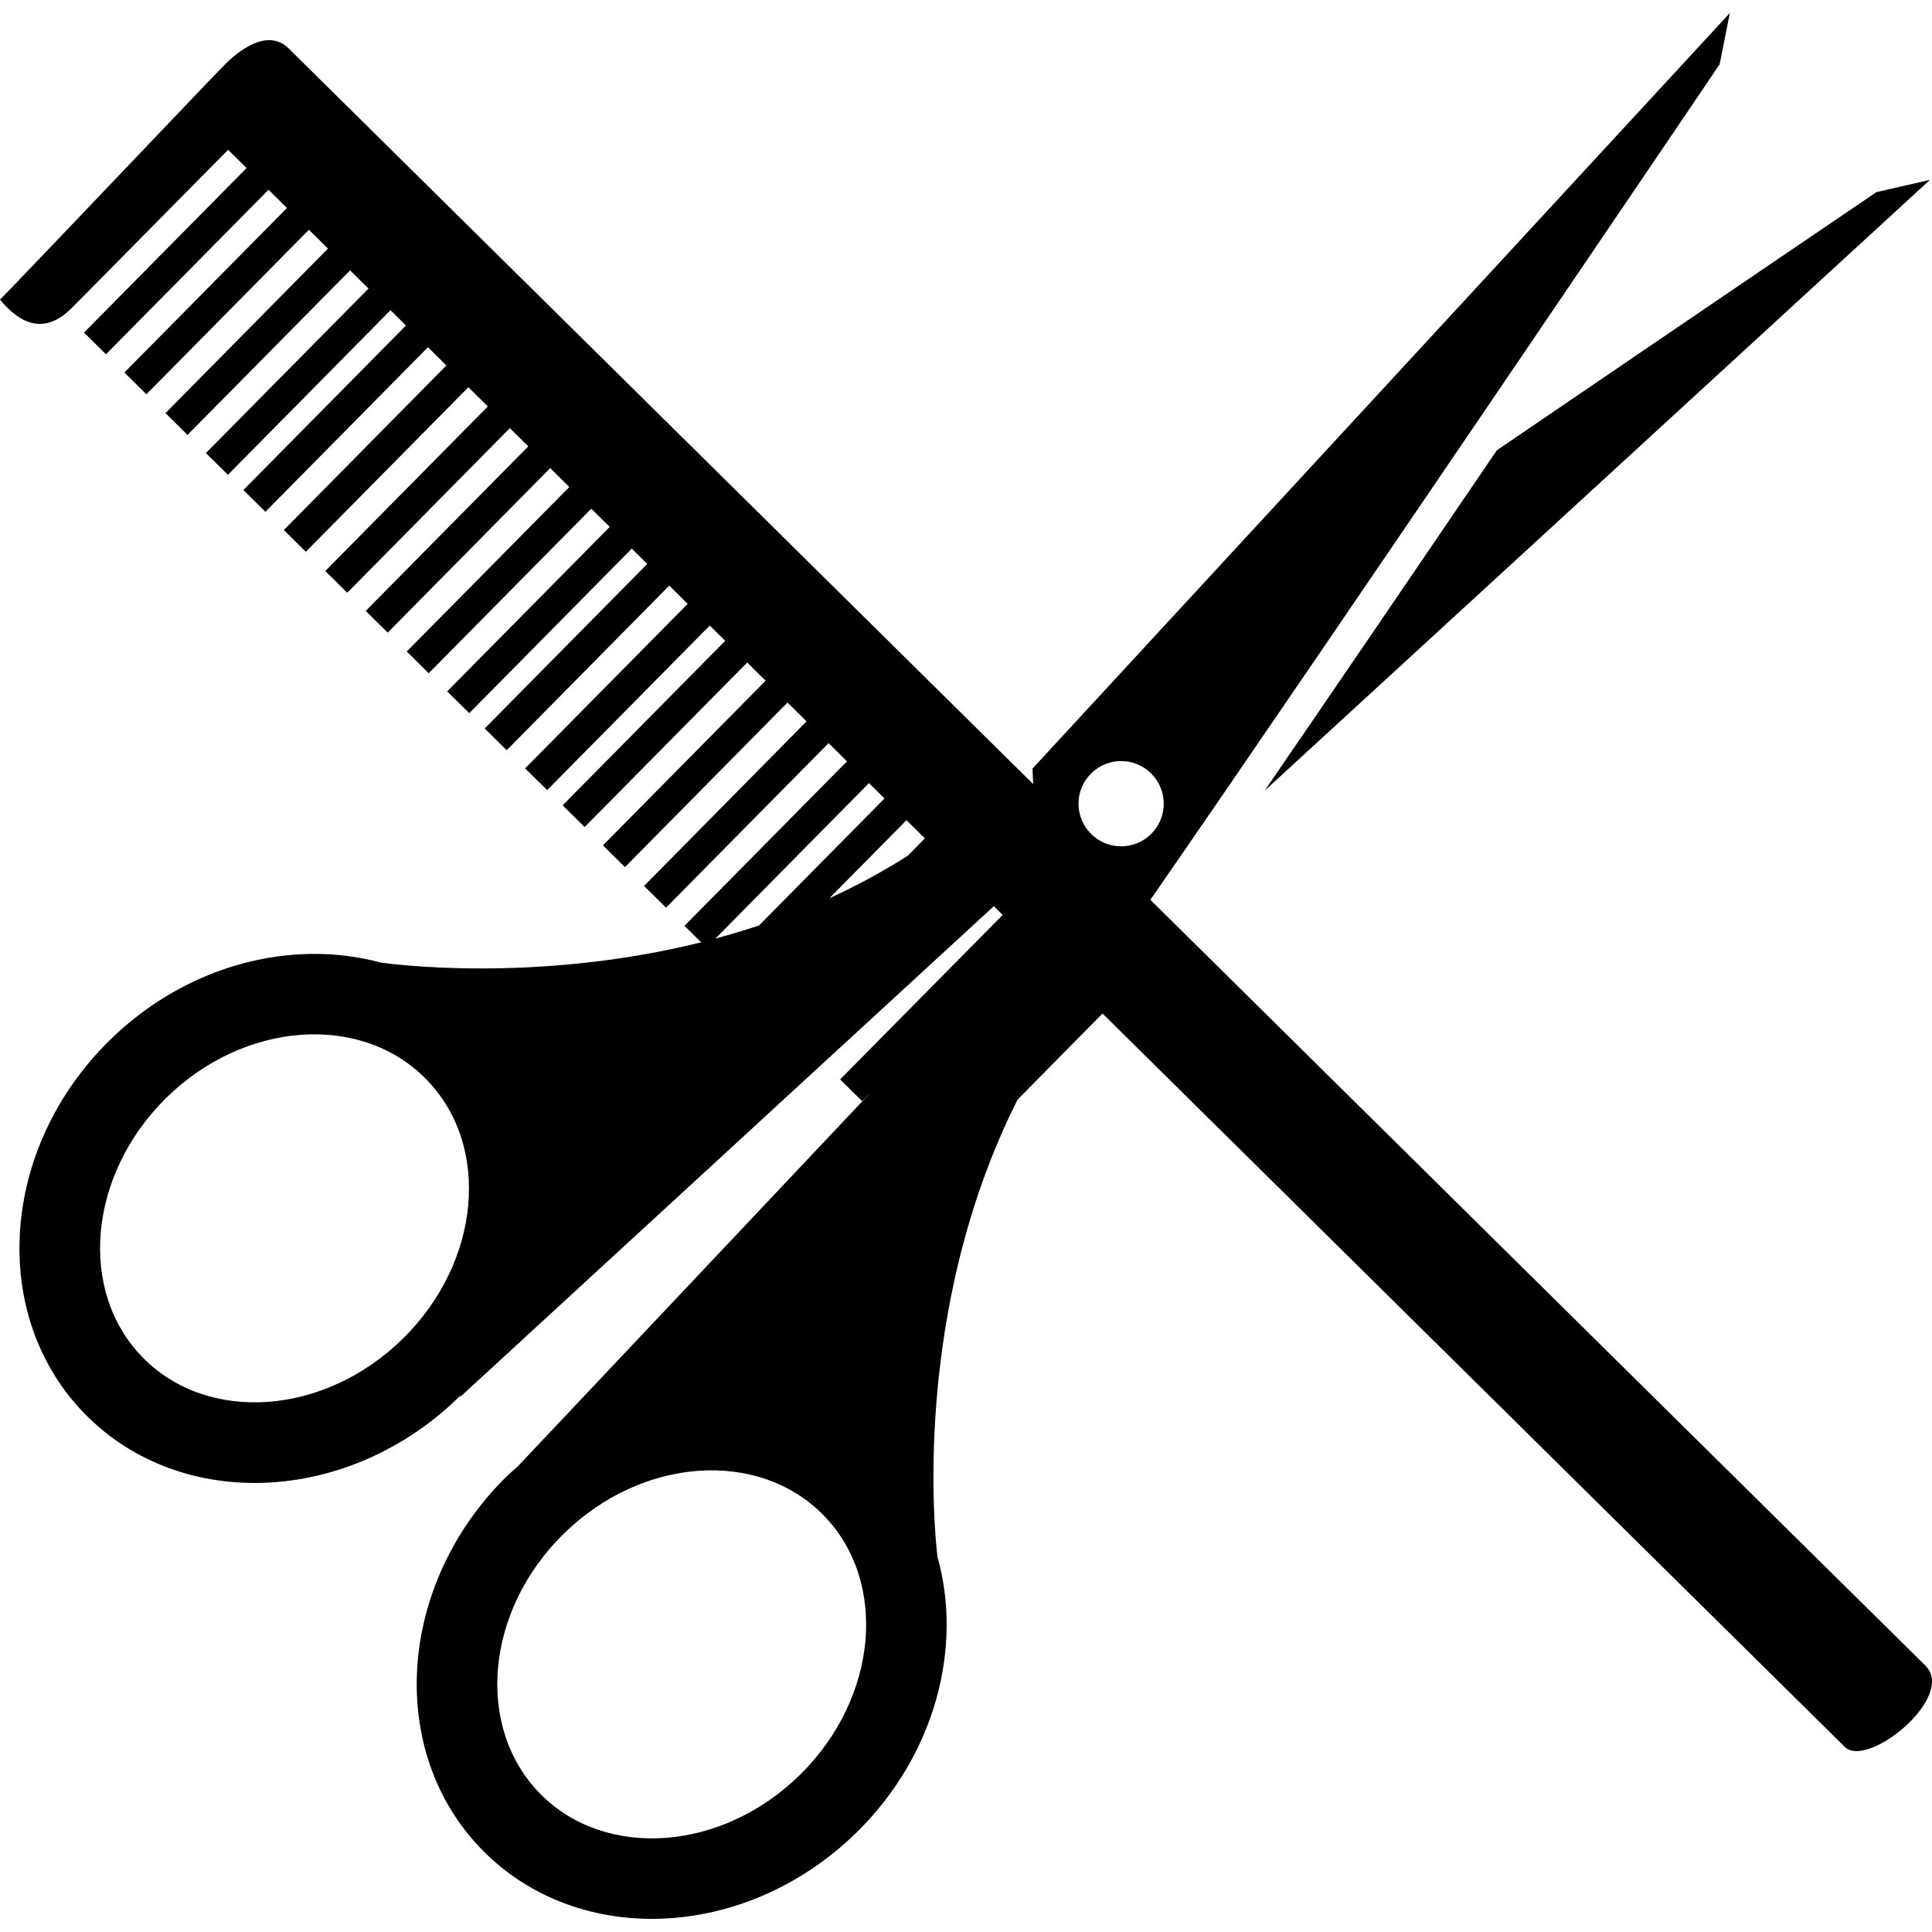
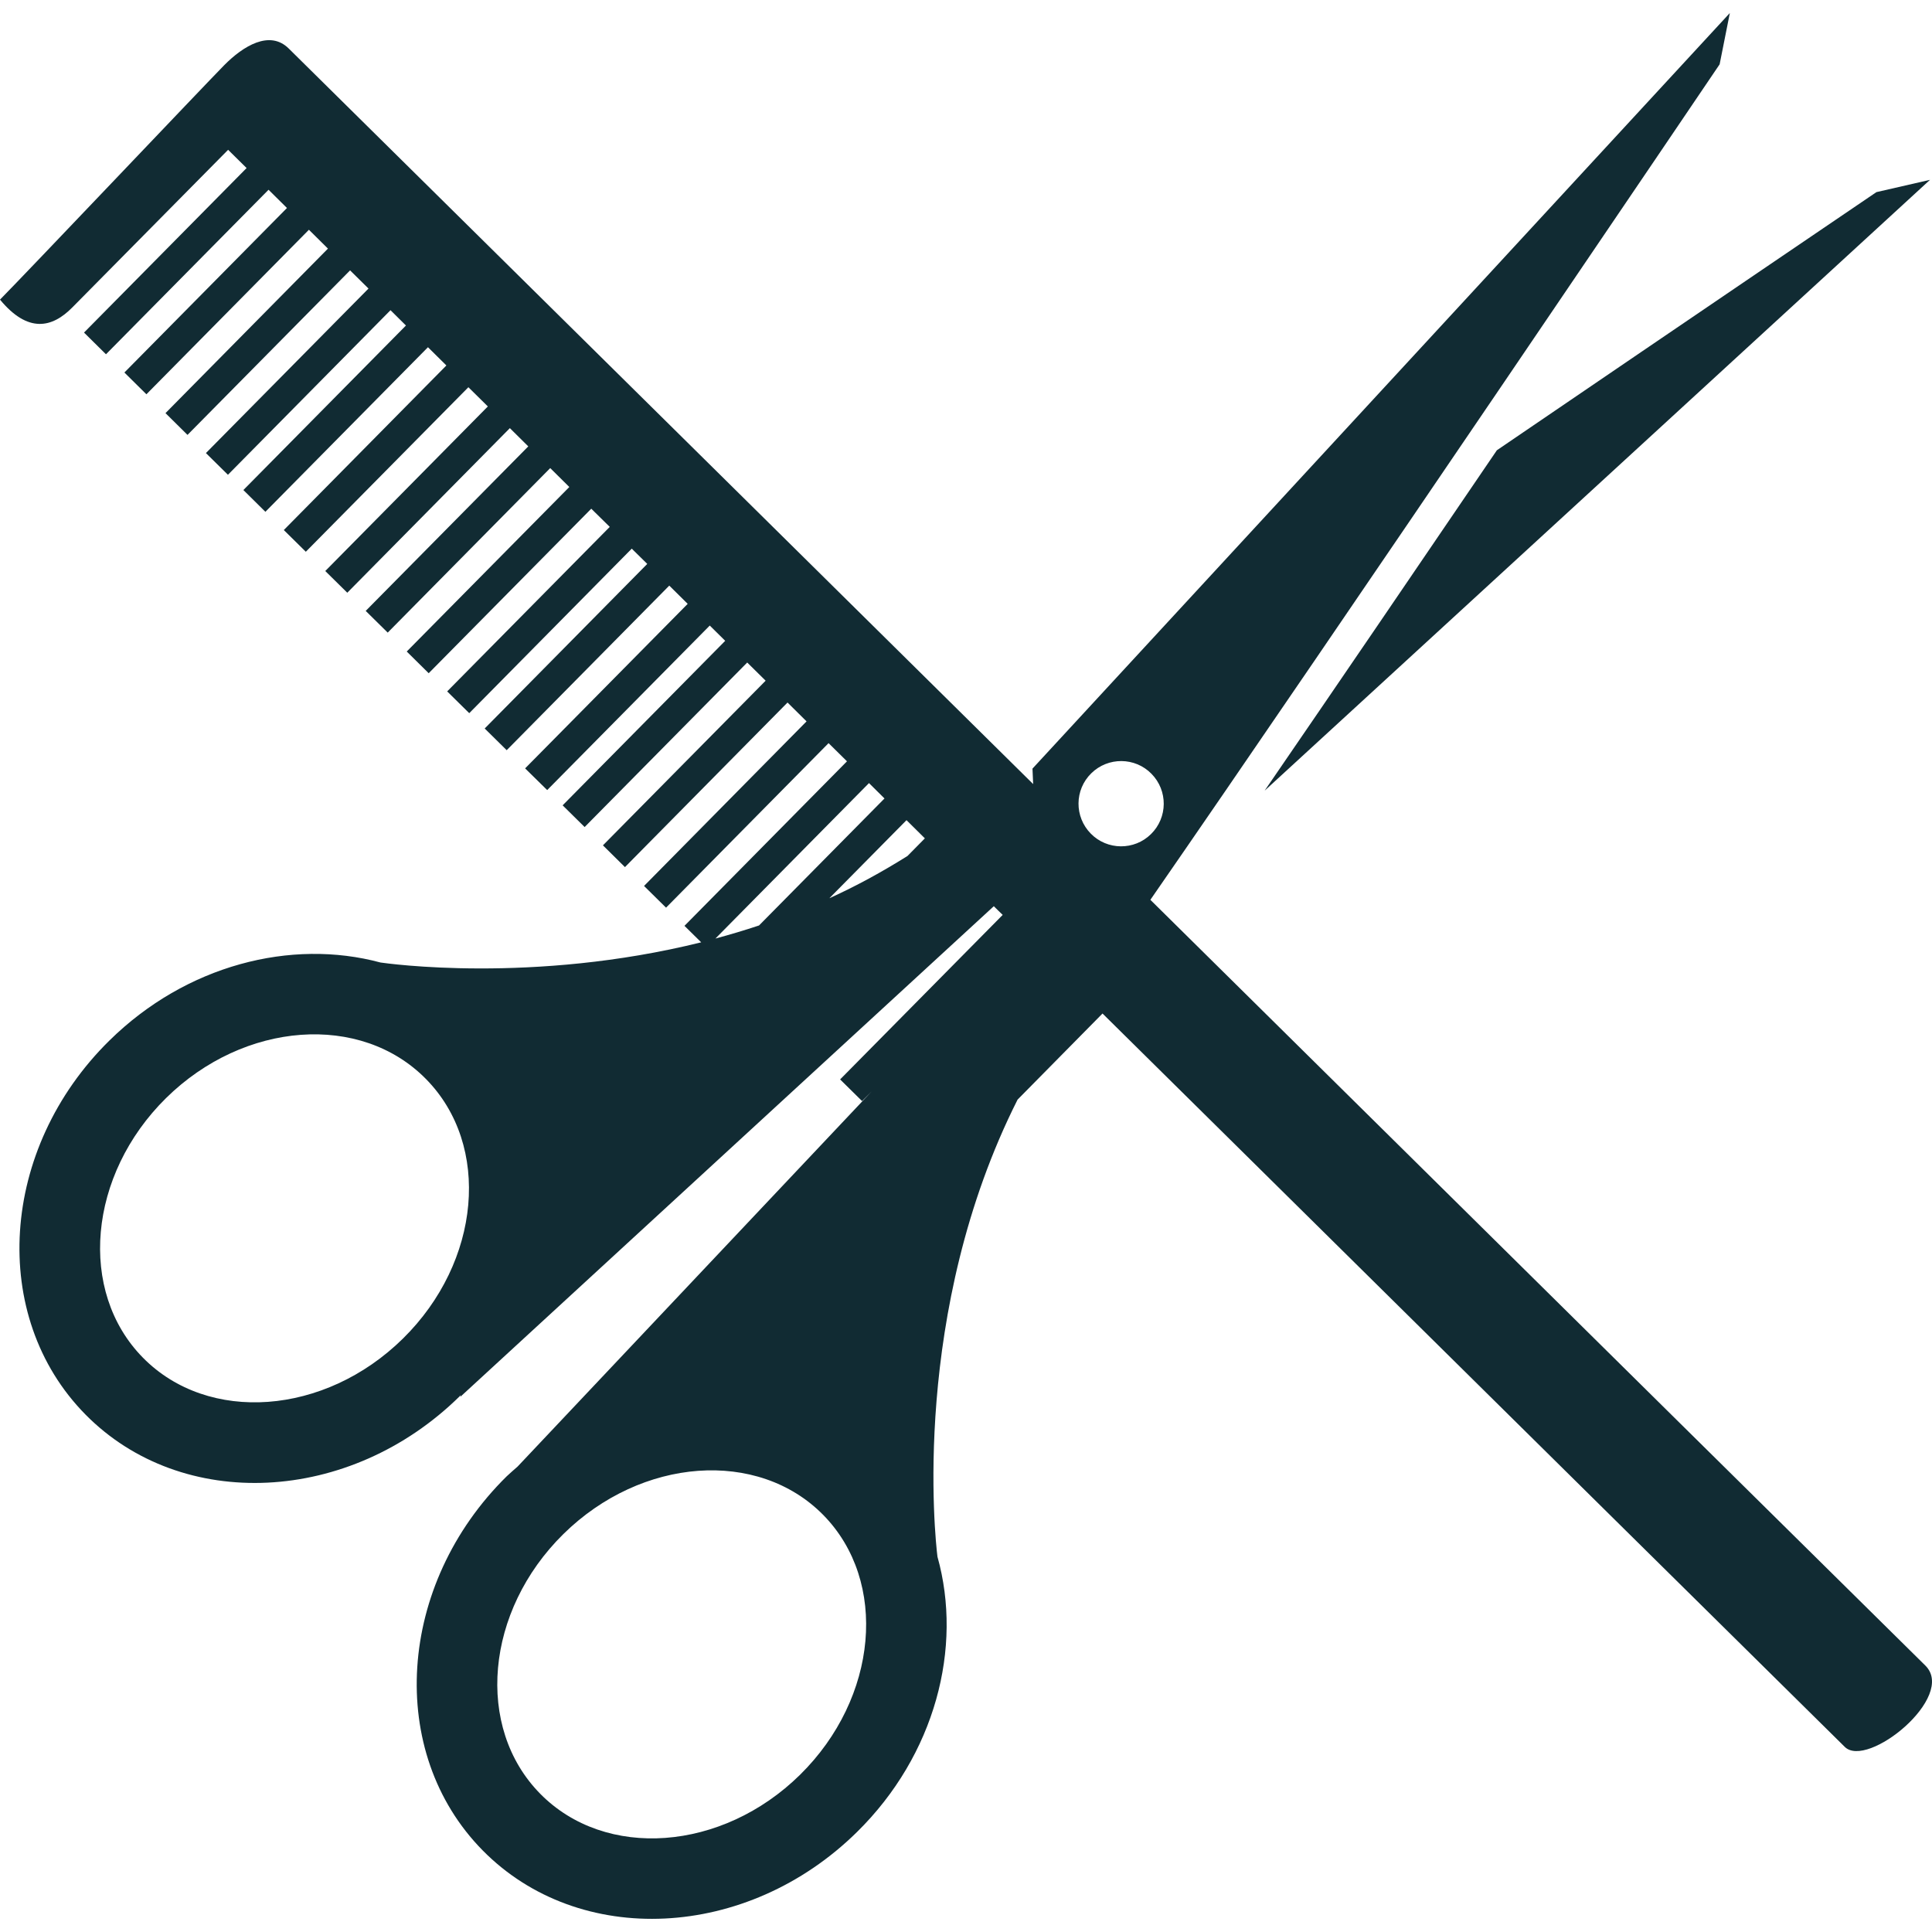
- <svg xmlns="http://www.w3.org/2000/svg" enable-background="new 0 0 31.777 31.777" height="31.777" viewBox="0 0 31.777 31.777" width="31.777">
-   <path d="m31.667 27.394c-.25-.246-6.394-6.315-12.746-12.594 2.913-4.206 9.363-13.742 9.363-13.742l.168-.844-11.47 12.428.011.254c-6.223-6.15-12.098-11.954-12.245-12.099-.313-.309-.75-.039-1.061.276-.312.316-3.259 3.423-3.687 3.855.459.555.856.467 1.189.129.335-.339 2.563-2.593 2.563-2.593s.106.105.304.3l-2.674 2.706.361.357 2.674-2.706c.092.091.195.193.303.3l-2.674 2.706.362.358 2.673-2.706c.1.099.204.201.313.31l-2.672 2.706.362.358 2.674-2.706c.098.096.2.197.303.299l-2.674 2.706.362.357 2.674-2.707c.083.083.167.167.254.252l-2.674 2.706.362.358 2.674-2.707c.1.099.2.198.303.3l-2.674 2.707.362.357 2.674-2.706c.105.104.212.209.32.316l-2.674 2.707.362.357 2.674-2.707c.099.099.201.199.303.3l-2.674 2.706.362.357 2.673-2.706c.104.103.208.206.314.311l-2.674 2.706.361.357 2.674-2.706c.101.099.202.199.304.299l-2.674 2.706.363.358 2.673-2.706c.083.083.17.167.255.251l-2.674 2.707.362.357 2.674-2.707c.1.1.201.2.303.3l-2.674 2.706.363.357 2.674-2.706c.084.084.169.167.254.251l-2.674 2.706.362.357 2.674-2.706c.101.1.201.199.303.299l-2.676 2.708.362.358 2.674-2.707c.104.103.208.207.313.31l-2.673 2.707.362.357 2.673-2.706c.101.099.202.199.303.299l-2.673 2.706.275.271c-2.777.689-5.178.346-5.275.332-1.469-.396-3.196.041-4.458 1.283-1.807 1.777-1.984 4.537-.396 6.15 1.589 1.613 4.351 1.479 6.157-.299.005-.006.01-.012.016-.018-.002.016-.005.027-.005.027l8.774-8.069c.049.048.096.096.146.143l-2.674 2.706.361.356.158-.159-5.824 6.171c-.06.054-.121.104-.179.16-1.806 1.779-1.984 4.539-.396 6.152 1.588 1.612 4.35 1.479 6.157-.301 1.289-1.268 1.743-3.035 1.324-4.529-.038-.308-.441-4.029 1.318-7.518l1.397-1.416c6.173 6.1 12.033 11.891 12.207 12.061.369.372 1.847-.824 1.326-1.337zm-13.718-14.675c.275-.271.72-.268.99.008.272.276.269.72-.008.992-.274.271-.72.268-.99-.008-.272-.276-.269-.721.008-.992zm-11.322 9.298c-1.284 1.264-3.202 1.405-4.276.314-1.073-1.09-.902-3.006.381-4.271 1.284-1.264 3.202-1.404 4.275-.312 1.075 1.091.904 3.006-.38 4.269zm8.585-8.228-.286.29c-.422.265-.852.499-1.285.695l1.269-1.284c.101.099.202.199.302.299zm-.919-.909c.085.084.17.168.255.253l-2.064 2.089c-.241.08-.48.151-.717.215zm-1.133 16.31c-1.284 1.264-3.202 1.403-4.275.313-1.074-1.091-.903-3.006.381-4.271s3.202-1.404 4.275-.314c1.073 1.092.902 3.008-.381 4.272z" />
-   <path d="m20.8 13.005 10.944-10.047-.881.202s-2.924 1.984-6.243 4.246c-1.289 1.896-2.666 3.918-3.82 5.599z" />
+ <svg xmlns="http://www.w3.org/2000/svg" version="1.1" id="Capa_1" x="0px" y="0px" width="512px" height="512px" viewBox="0 0 31.777 31.777" style="enable-background:new 0 0 31.777 31.777;" xml:space="preserve">
+   <g>
+     <g>
+       <path d="M31.667,27.394c-0.25-0.246-6.394-6.315-12.746-12.594c2.913-4.206,9.363-13.742,9.363-13.742l0.168-0.844l-11.47,12.428    l0.011,0.254C10.77,6.746,4.895,0.942,4.748,0.797c-0.313-0.309-0.75-0.039-1.061,0.276C3.375,1.389,0.428,4.496,0,4.928    c0.459,0.555,0.856,0.467,1.189,0.129c0.335-0.339,2.563-2.593,2.563-2.593s0.106,0.105,0.304,0.3L1.382,5.47l0.361,0.357    l2.674-2.706c0.092,0.091,0.195,0.193,0.303,0.3L2.046,6.127l0.362,0.358l2.673-2.706c0.1,0.099,0.204,0.201,0.313,0.31    L2.722,6.795l0.362,0.358l2.674-2.706c0.098,0.096,0.2,0.197,0.303,0.299L3.387,7.452l0.362,0.357l2.674-2.707    C6.506,5.185,6.59,5.269,6.677,5.354L4.003,8.06l0.362,0.358l2.674-2.707c0.1,0.099,0.2,0.198,0.303,0.3L4.668,8.718L5.03,9.075    l2.674-2.706c0.105,0.104,0.212,0.209,0.32,0.316L5.35,9.392l0.362,0.357l2.674-2.707c0.099,0.099,0.201,0.199,0.303,0.3    l-2.674,2.706l0.362,0.357L9.05,7.699C9.154,7.802,9.258,7.905,9.364,8.01L6.69,10.716l0.361,0.357l2.674-2.706    c0.101,0.099,0.202,0.199,0.304,0.299l-2.674,2.706l0.363,0.358l2.673-2.706c0.083,0.083,0.17,0.167,0.255,0.251l-2.674,2.707    l0.362,0.357l2.674-2.707c0.1,0.1,0.201,0.2,0.303,0.3l-2.674,2.706L9,12.995l2.674-2.706c0.084,0.084,0.169,0.167,0.254,0.251    l-2.674,2.706l0.362,0.357l2.674-2.706c0.101,0.1,0.201,0.199,0.303,0.299l-2.676,2.708l0.362,0.358l2.674-2.707    c0.104,0.103,0.208,0.207,0.313,0.31l-2.673,2.707l0.362,0.357l2.673-2.706c0.101,0.099,0.202,0.199,0.303,0.299l-2.673,2.706    l0.275,0.271c-2.777,0.689-5.178,0.346-5.275,0.332c-1.469-0.396-3.196,0.041-4.458,1.283c-1.807,1.777-1.984,4.537-0.396,6.15    c1.589,1.613,4.351,1.479,6.157-0.299c0.005-0.006,0.01-0.012,0.016-0.018c-0.002,0.016-0.005,0.027-0.005,0.027l8.774-8.069    c0.049,0.048,0.096,0.096,0.146,0.143l-2.674,2.706l0.361,0.356l0.158-0.159l-5.824,6.171c-0.06,0.054-0.121,0.104-0.179,0.16    c-1.806,1.779-1.984,4.539-0.396,6.152c1.588,1.612,4.35,1.479,6.157-0.301c1.289-1.268,1.743-3.035,1.324-4.529    c-0.038-0.308-0.441-4.029,1.318-7.518l1.397-1.416c6.173,6.1,12.033,11.891,12.207,12.061    C30.71,29.103,32.188,27.907,31.667,27.394z M17.949,12.719c0.275-0.271,0.72-0.268,0.99,0.008    c0.272,0.276,0.269,0.72-0.008,0.992c-0.274,0.271-0.72,0.268-0.99-0.008C17.669,13.435,17.672,12.99,17.949,12.719z     M6.627,22.017c-1.284,1.264-3.202,1.405-4.276,0.314c-1.073-1.09-0.902-3.006,0.381-4.271c1.284-1.264,3.202-1.404,4.275-0.312    C8.082,18.839,7.911,20.754,6.627,22.017z M15.212,13.789l-0.286,0.29c-0.422,0.265-0.852,0.499-1.285,0.695l1.269-1.284    C15.011,13.589,15.112,13.689,15.212,13.789z M14.293,12.88c0.085,0.084,0.17,0.168,0.255,0.253l-2.064,2.089    c-0.241,0.08-0.48,0.151-0.717,0.215L14.293,12.88z M13.16,29.19c-1.284,1.264-3.202,1.403-4.275,0.313    c-1.074-1.091-0.903-3.006,0.381-4.271c1.284-1.265,3.202-1.404,4.275-0.314C14.614,26.01,14.443,27.926,13.16,29.19z" fill="#112b33" />
+       <path d="M20.8,13.005L31.744,2.958L30.863,3.16c0,0-2.924,1.984-6.243,4.246C23.331,9.302,21.954,11.324,20.8,13.005z" fill="#112b33" />
+     </g>
+   </g>
+   <g>
+ </g>
+   <g>
+ </g>
+   <g>
+ </g>
+   <g>
+ </g>
+   <g>
+ </g>
+   <g>
+ </g>
+   <g>
+ </g>
+   <g>
+ </g>
+   <g>
+ </g>
+   <g>
+ </g>
+   <g>
+ </g>
+   <g>
+ </g>
+   <g>
+ </g>
+   <g>
+ </g>
+   <g>
+ </g>
</svg>
